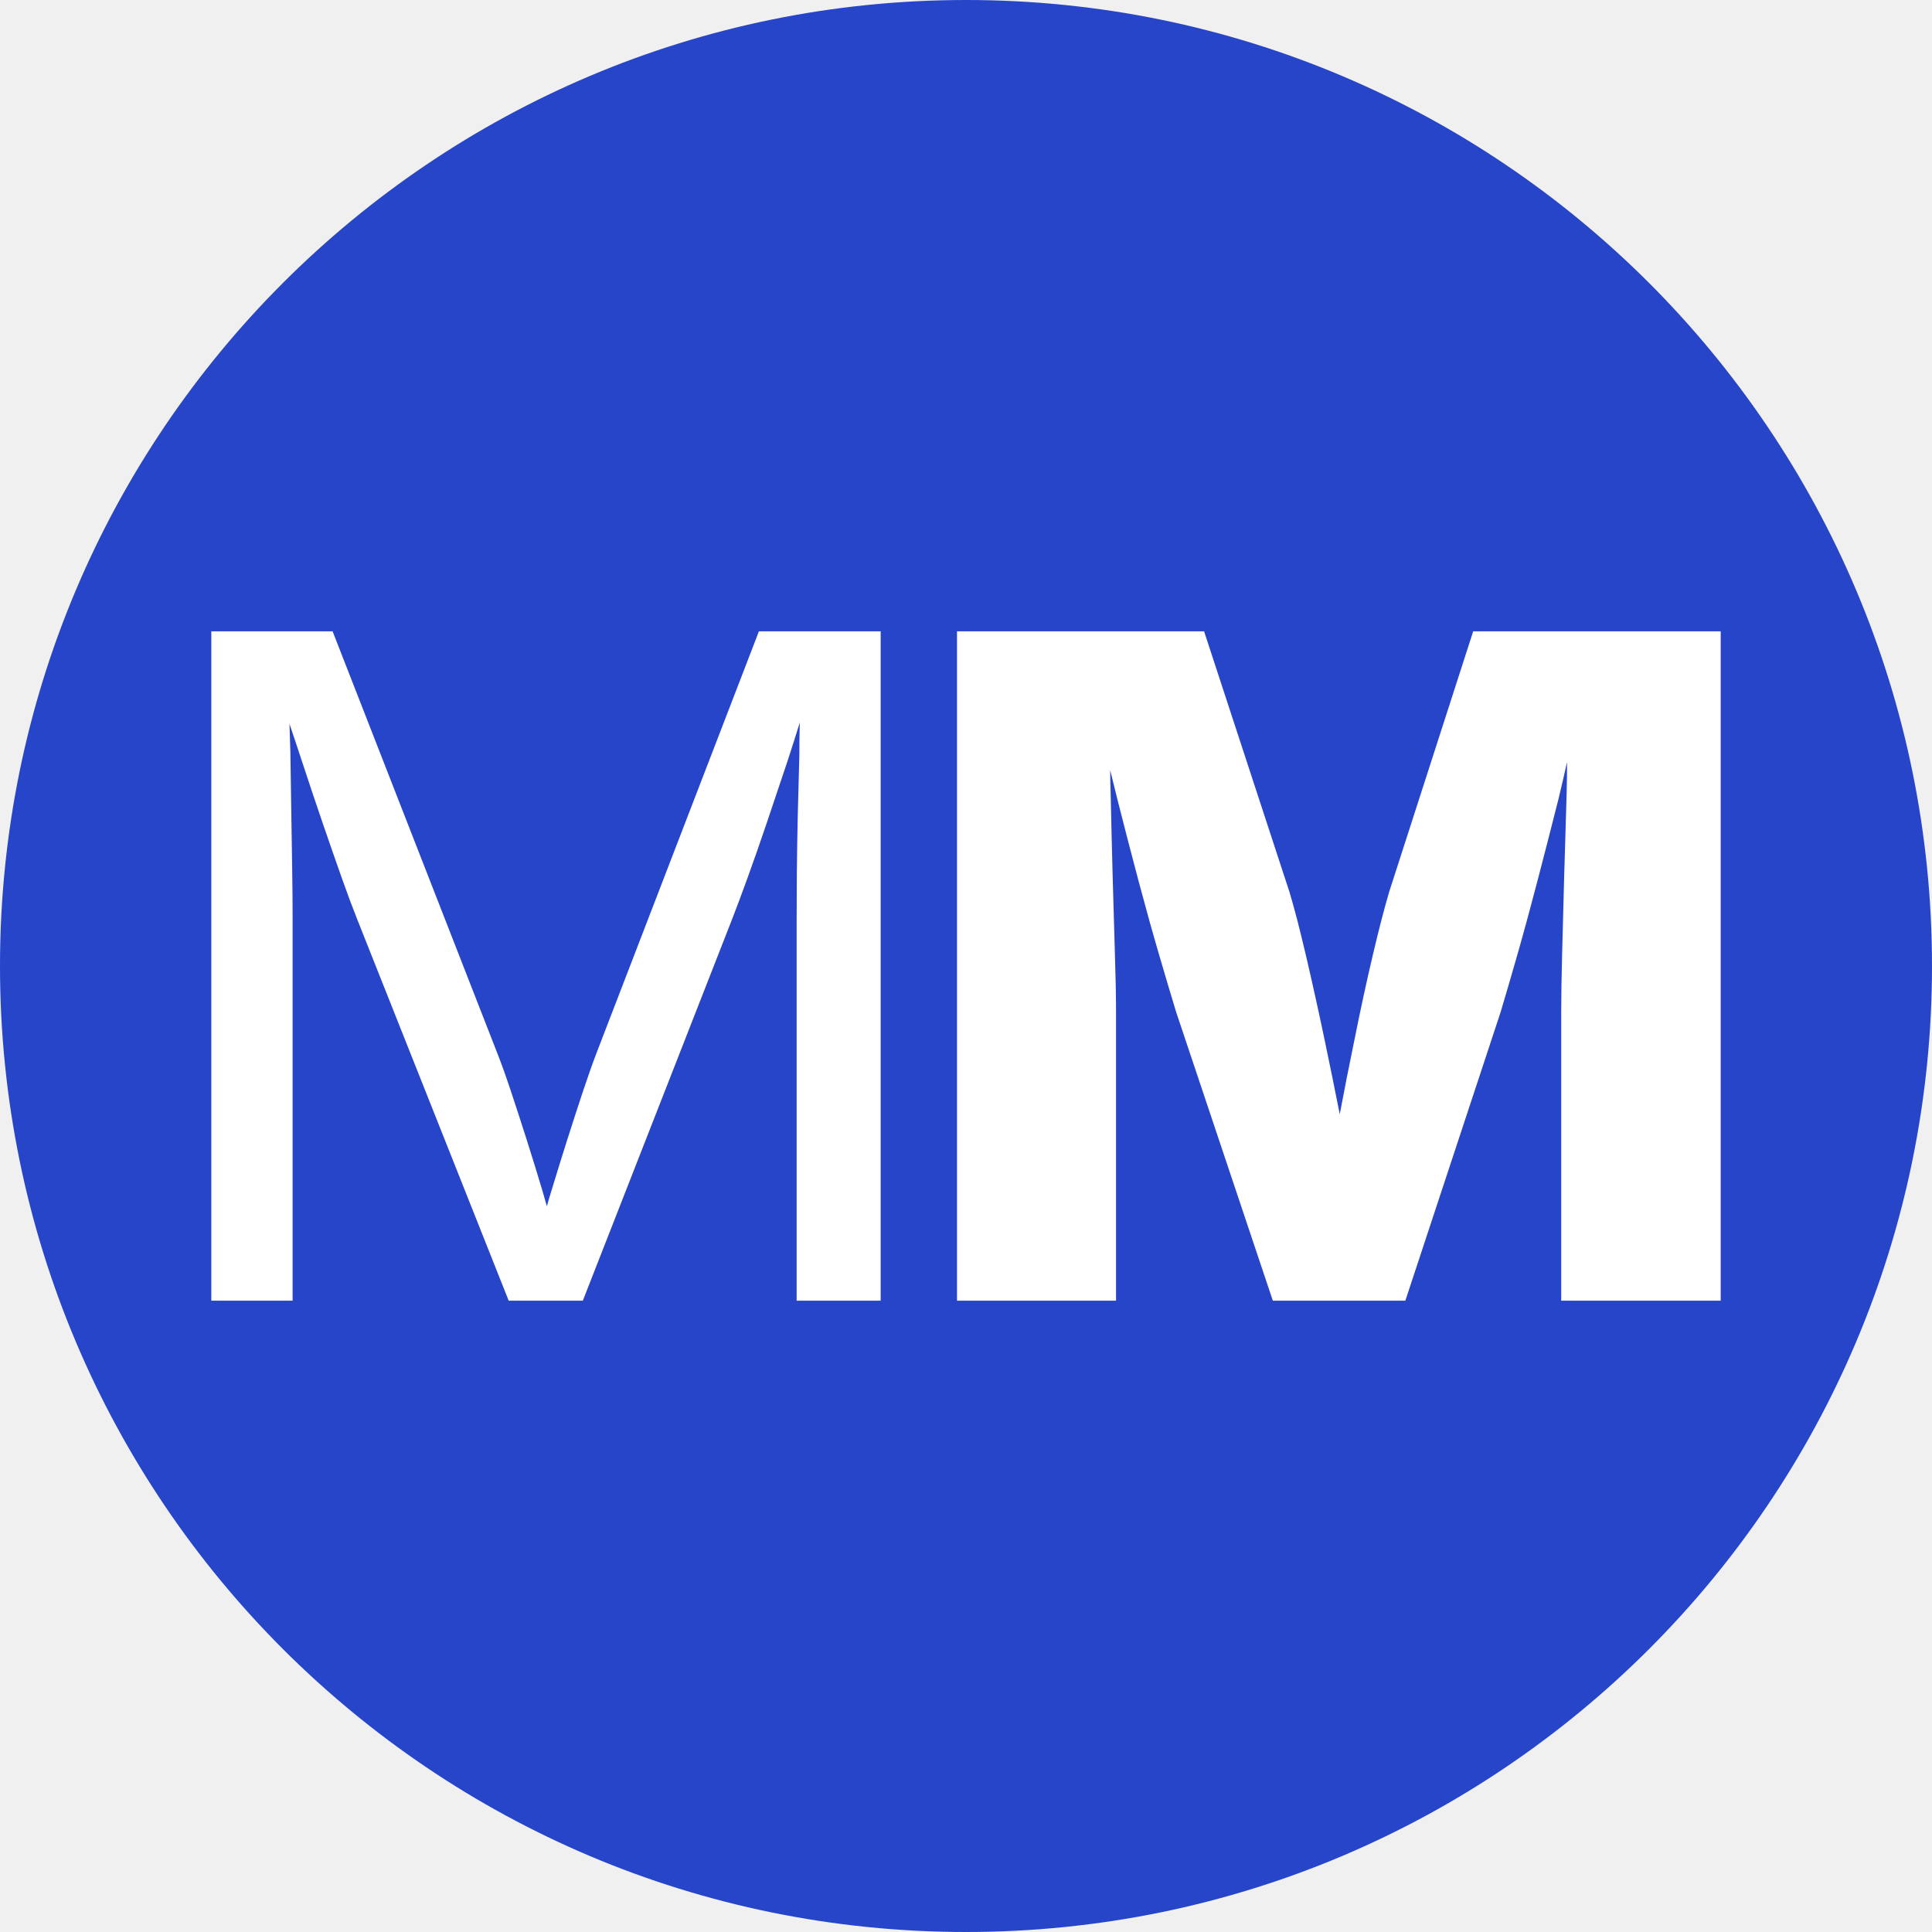
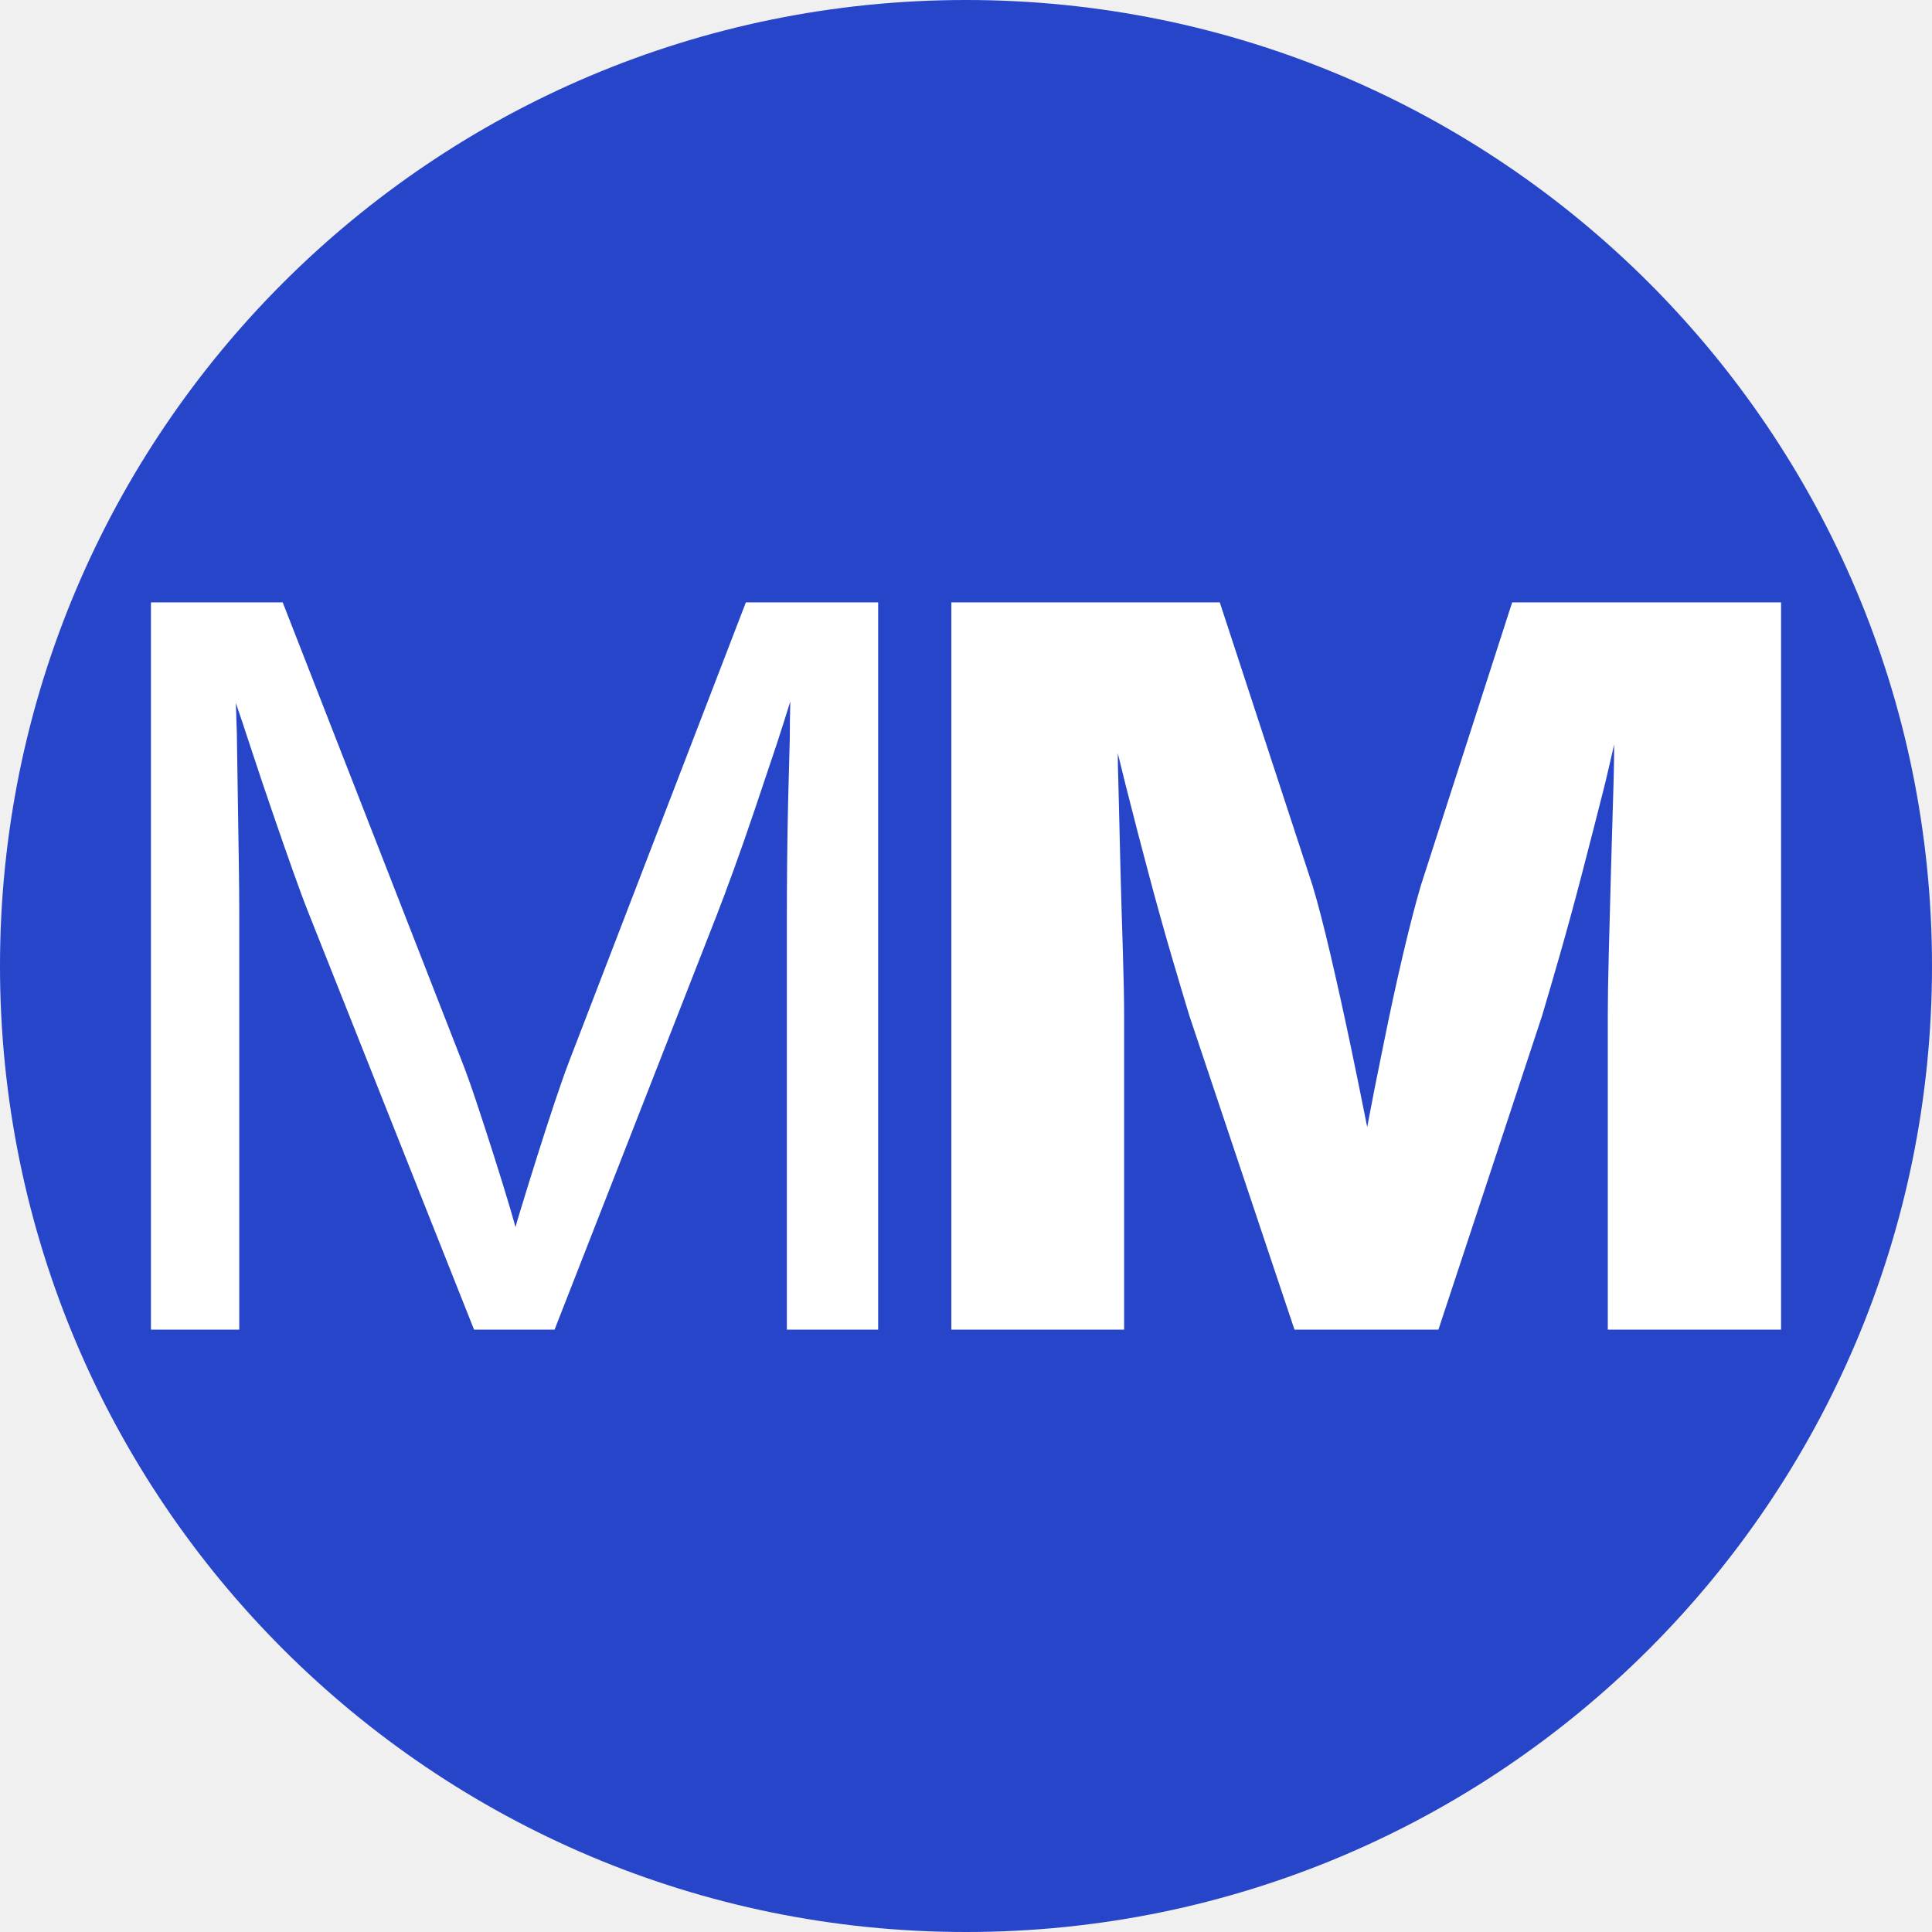
<svg xmlns="http://www.w3.org/2000/svg" viewBox="0 0 64 64">
  <circle cx="32" cy="32" r="32" fill="#2745C8" />
-   <path fill="#fff" d="M7.0 43.086V20.914H11.018L16.479 34.902Q16.673 35.393 16.918 36.129Q17.164 36.866 17.439 37.729Q17.714 38.592 17.967 39.44Q18.042 39.708 18.116 39.961Q18.176 39.738 18.25 39.5Q18.503 38.667 18.778 37.796Q19.054 36.926 19.307 36.167Q19.56 35.408 19.753 34.902L25.14 20.914H29.173V43.086H26.39V30.423Q26.39 29.738 26.397 28.86Q26.405 27.982 26.427 27.015Q26.449 26.048 26.479 25.051Q26.479 24.485 26.494 23.935Q26.301 24.56 26.092 25.199Q25.735 26.271 25.4 27.26Q25.065 28.25 24.768 29.068Q24.47 29.887 24.262 30.423L19.307 43.086H16.851L11.821 30.423Q11.613 29.902 11.33 29.106Q11.048 28.31 10.713 27.335Q10.378 26.36 10.021 25.274Q9.812 24.634 9.589 23.979Q9.604 24.44 9.619 24.917Q9.634 25.884 9.649 26.874Q9.664 27.863 9.679 28.778Q9.693 29.693 9.693 30.423V43.086Z" />
-   <path fill="#fff" d="M31.702 43.086V20.914H39.887L42.714 29.545Q42.952 30.333 43.257 31.635Q43.562 32.937 43.875 34.426Q44.143 35.705 44.381 36.911Q44.604 35.72 44.872 34.426Q45.17 32.937 45.475 31.643Q45.78 30.348 46.018 29.545L48.801 20.914H57.0V43.086H51.717V33.533Q51.717 32.789 51.747 31.621Q51.777 30.452 51.814 29.083Q51.851 27.714 51.896 26.315Q51.911 25.765 51.911 25.244Q51.777 25.839 51.628 26.464Q51.271 27.878 50.921 29.217Q50.571 30.557 50.251 31.673Q49.932 32.789 49.708 33.533L46.554 43.086H42.164L38.964 33.533Q38.741 32.804 38.414 31.687Q38.086 30.571 37.729 29.232Q37.372 27.893 37.015 26.479Q36.896 25.988 36.777 25.512Q36.777 25.899 36.792 26.286Q36.821 27.67 36.859 29.054Q36.896 30.437 36.933 31.606Q36.97 32.774 36.97 33.533V43.086Z" />
+   <path fill="#fff" d="M5.0 44.045V19.955H9.365L15.299 35.153Q15.509 35.686 15.776 36.487Q16.043 37.287 16.342 38.225Q16.641 39.162 16.916 40.084Q16.996 40.375 17.077 40.65Q17.142 40.407 17.223 40.149Q17.498 39.243 17.797 38.297Q18.096 37.351 18.371 36.527Q18.646 35.702 18.856 35.153L24.708 19.955H29.09V44.045H26.066V30.286Q26.066 29.543 26.075 28.589Q26.083 27.635 26.107 26.584Q26.131 25.533 26.163 24.45Q26.163 23.835 26.18 23.237Q25.969 23.916 25.743 24.611Q25.355 25.775 24.991 26.851Q24.628 27.926 24.304 28.815Q23.981 29.704 23.754 30.286L18.371 44.045H15.703L10.238 30.286Q10.012 29.72 9.705 28.855Q9.398 27.99 9.034 26.931Q8.67 25.872 8.282 24.692Q8.056 23.997 7.813 23.286Q7.829 23.787 7.846 24.304Q7.862 25.355 7.878 26.43Q7.894 27.505 7.91 28.5Q7.926 29.494 7.926 30.286V44.045Z" />
+   <path fill="#fff" d="M31.515 44.045V19.955H40.407L43.479 29.332Q43.738 30.189 44.069 31.604Q44.401 33.019 44.74 34.635Q45.031 36.026 45.29 37.335Q45.532 36.042 45.823 34.635Q46.147 33.019 46.478 31.612Q46.81 30.205 47.068 29.332L50.092 19.955H59.0V44.045H53.26V33.665Q53.26 32.857 53.293 31.588Q53.325 30.319 53.366 28.831Q53.406 27.344 53.454 25.824Q53.471 25.226 53.471 24.66Q53.325 25.307 53.163 25.986Q52.775 27.522 52.396 28.977Q52.016 30.432 51.668 31.644Q51.32 32.857 51.078 33.665L47.65 44.045H42.881L39.405 33.665Q39.162 32.873 38.807 31.66Q38.451 30.448 38.063 28.993Q37.675 27.538 37.287 26.002Q37.157 25.468 37.028 24.951Q37.028 25.371 37.044 25.792Q37.077 27.295 37.117 28.799Q37.157 30.302 37.198 31.572Q37.238 32.841 37.238 33.665V44.045Z" />
</svg>
